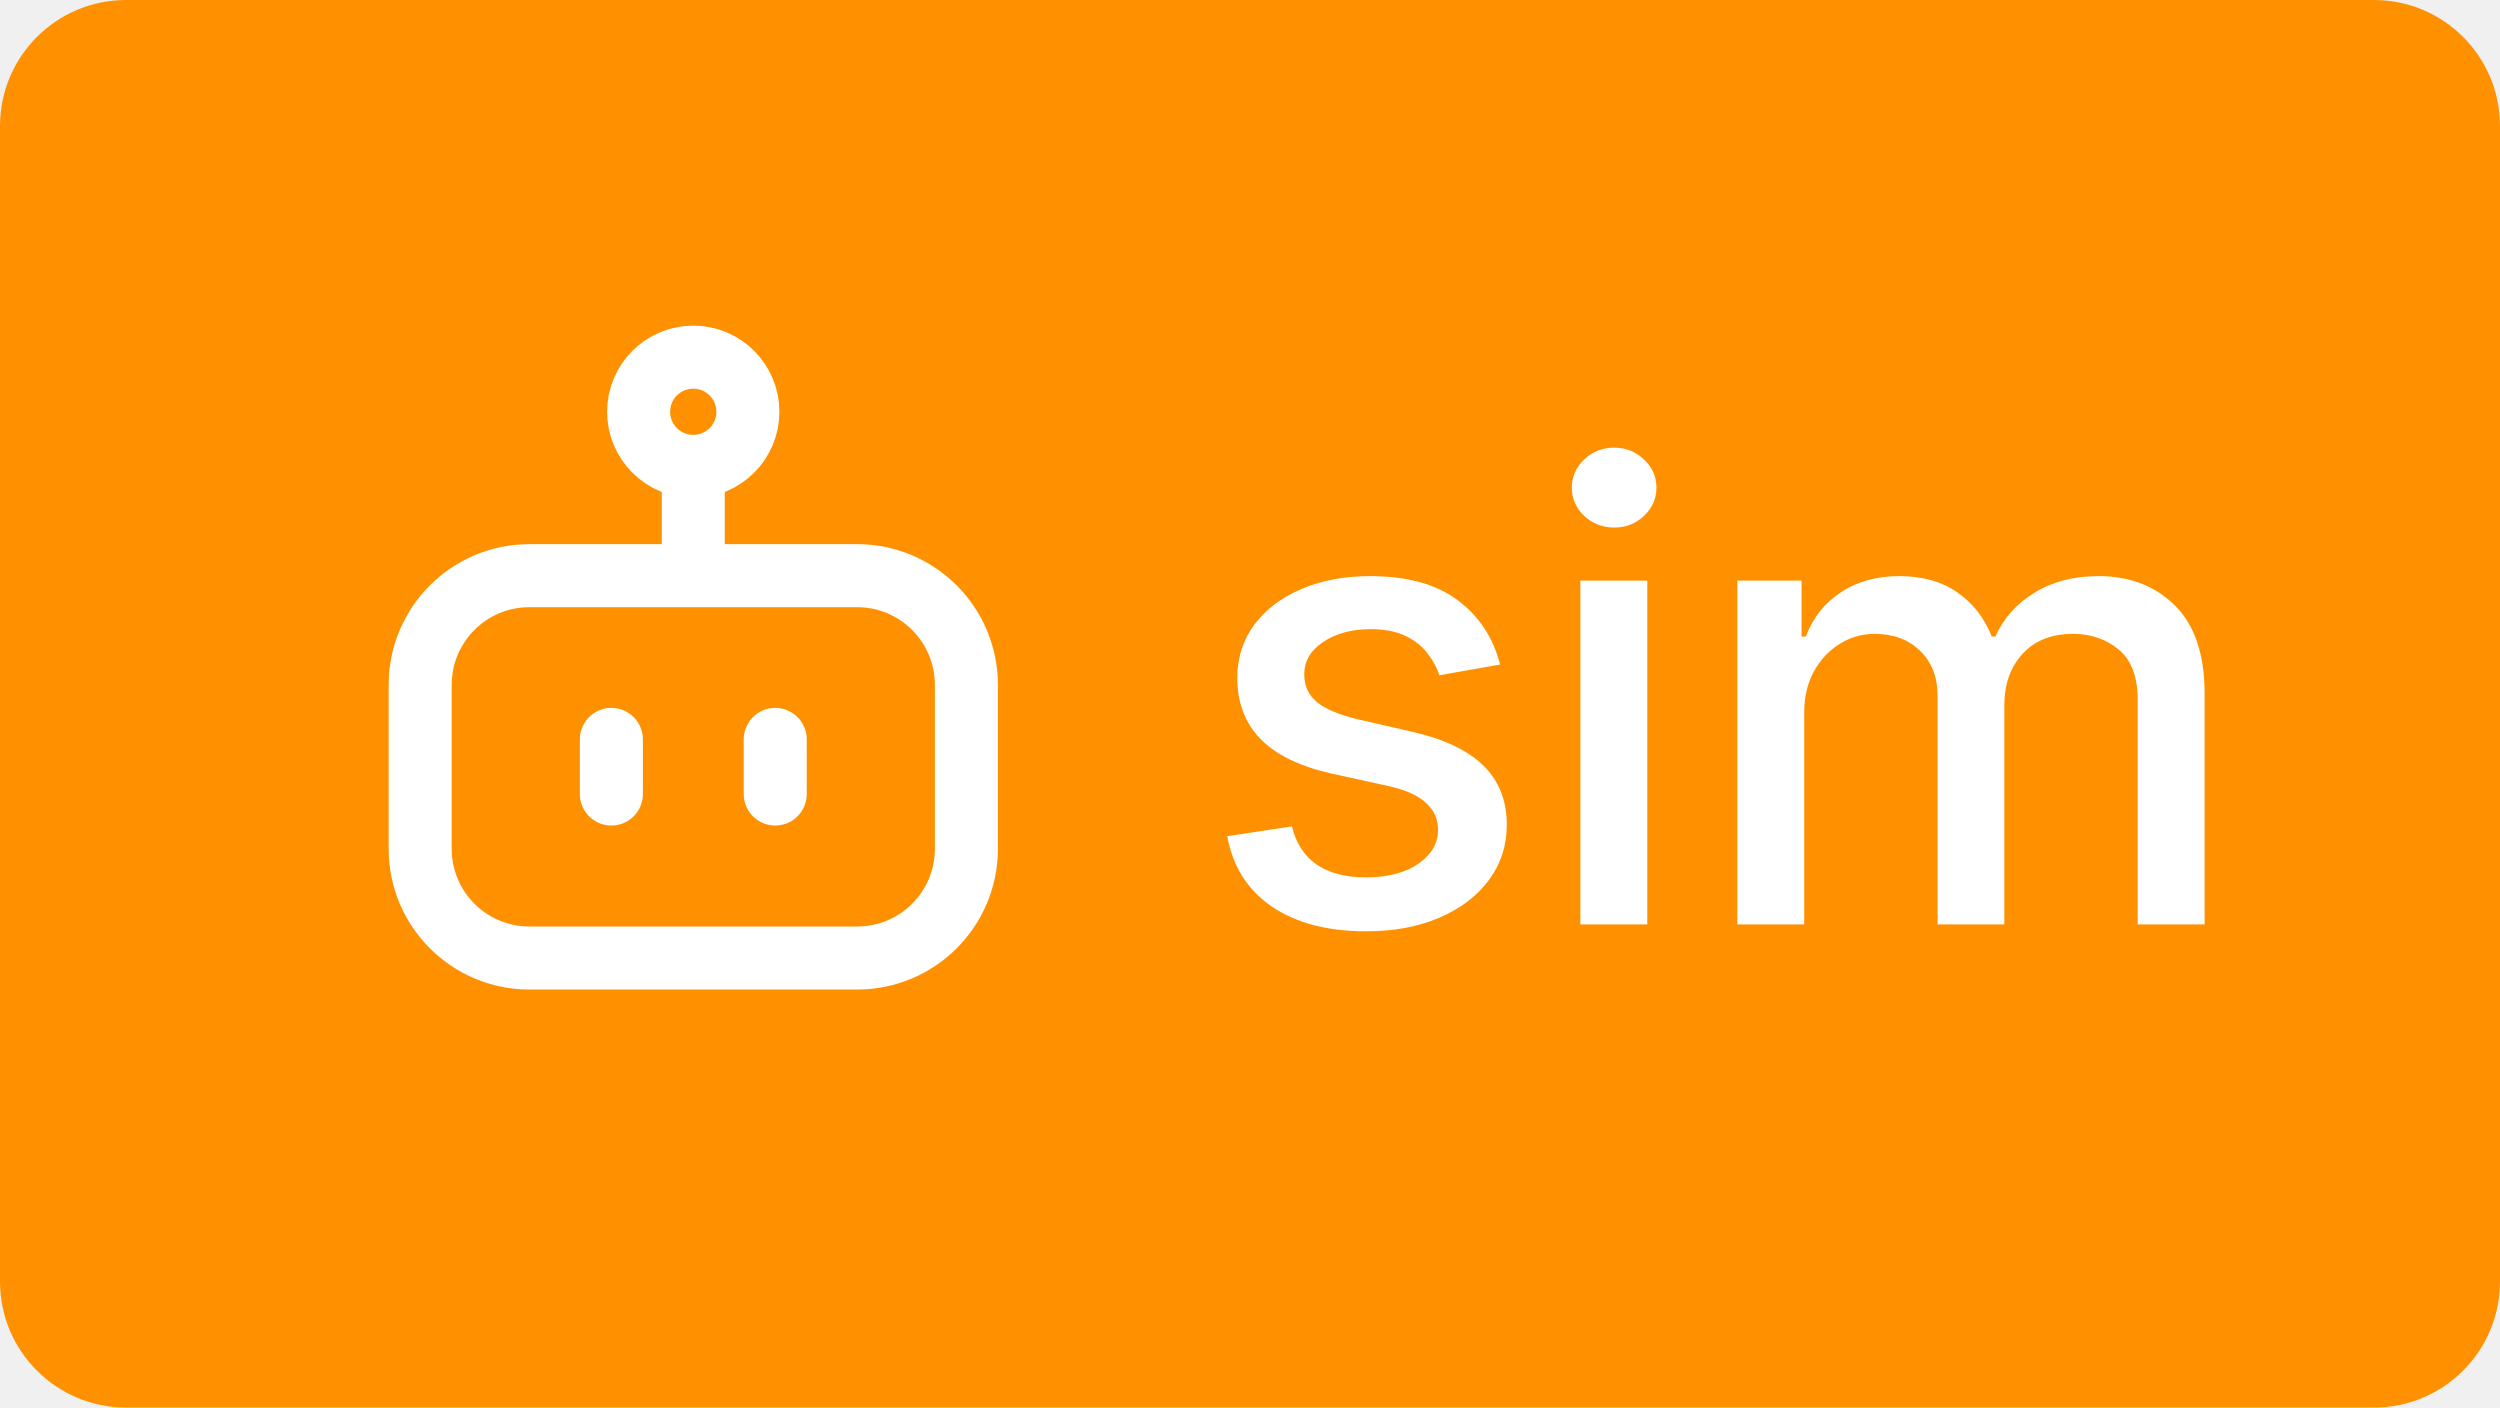
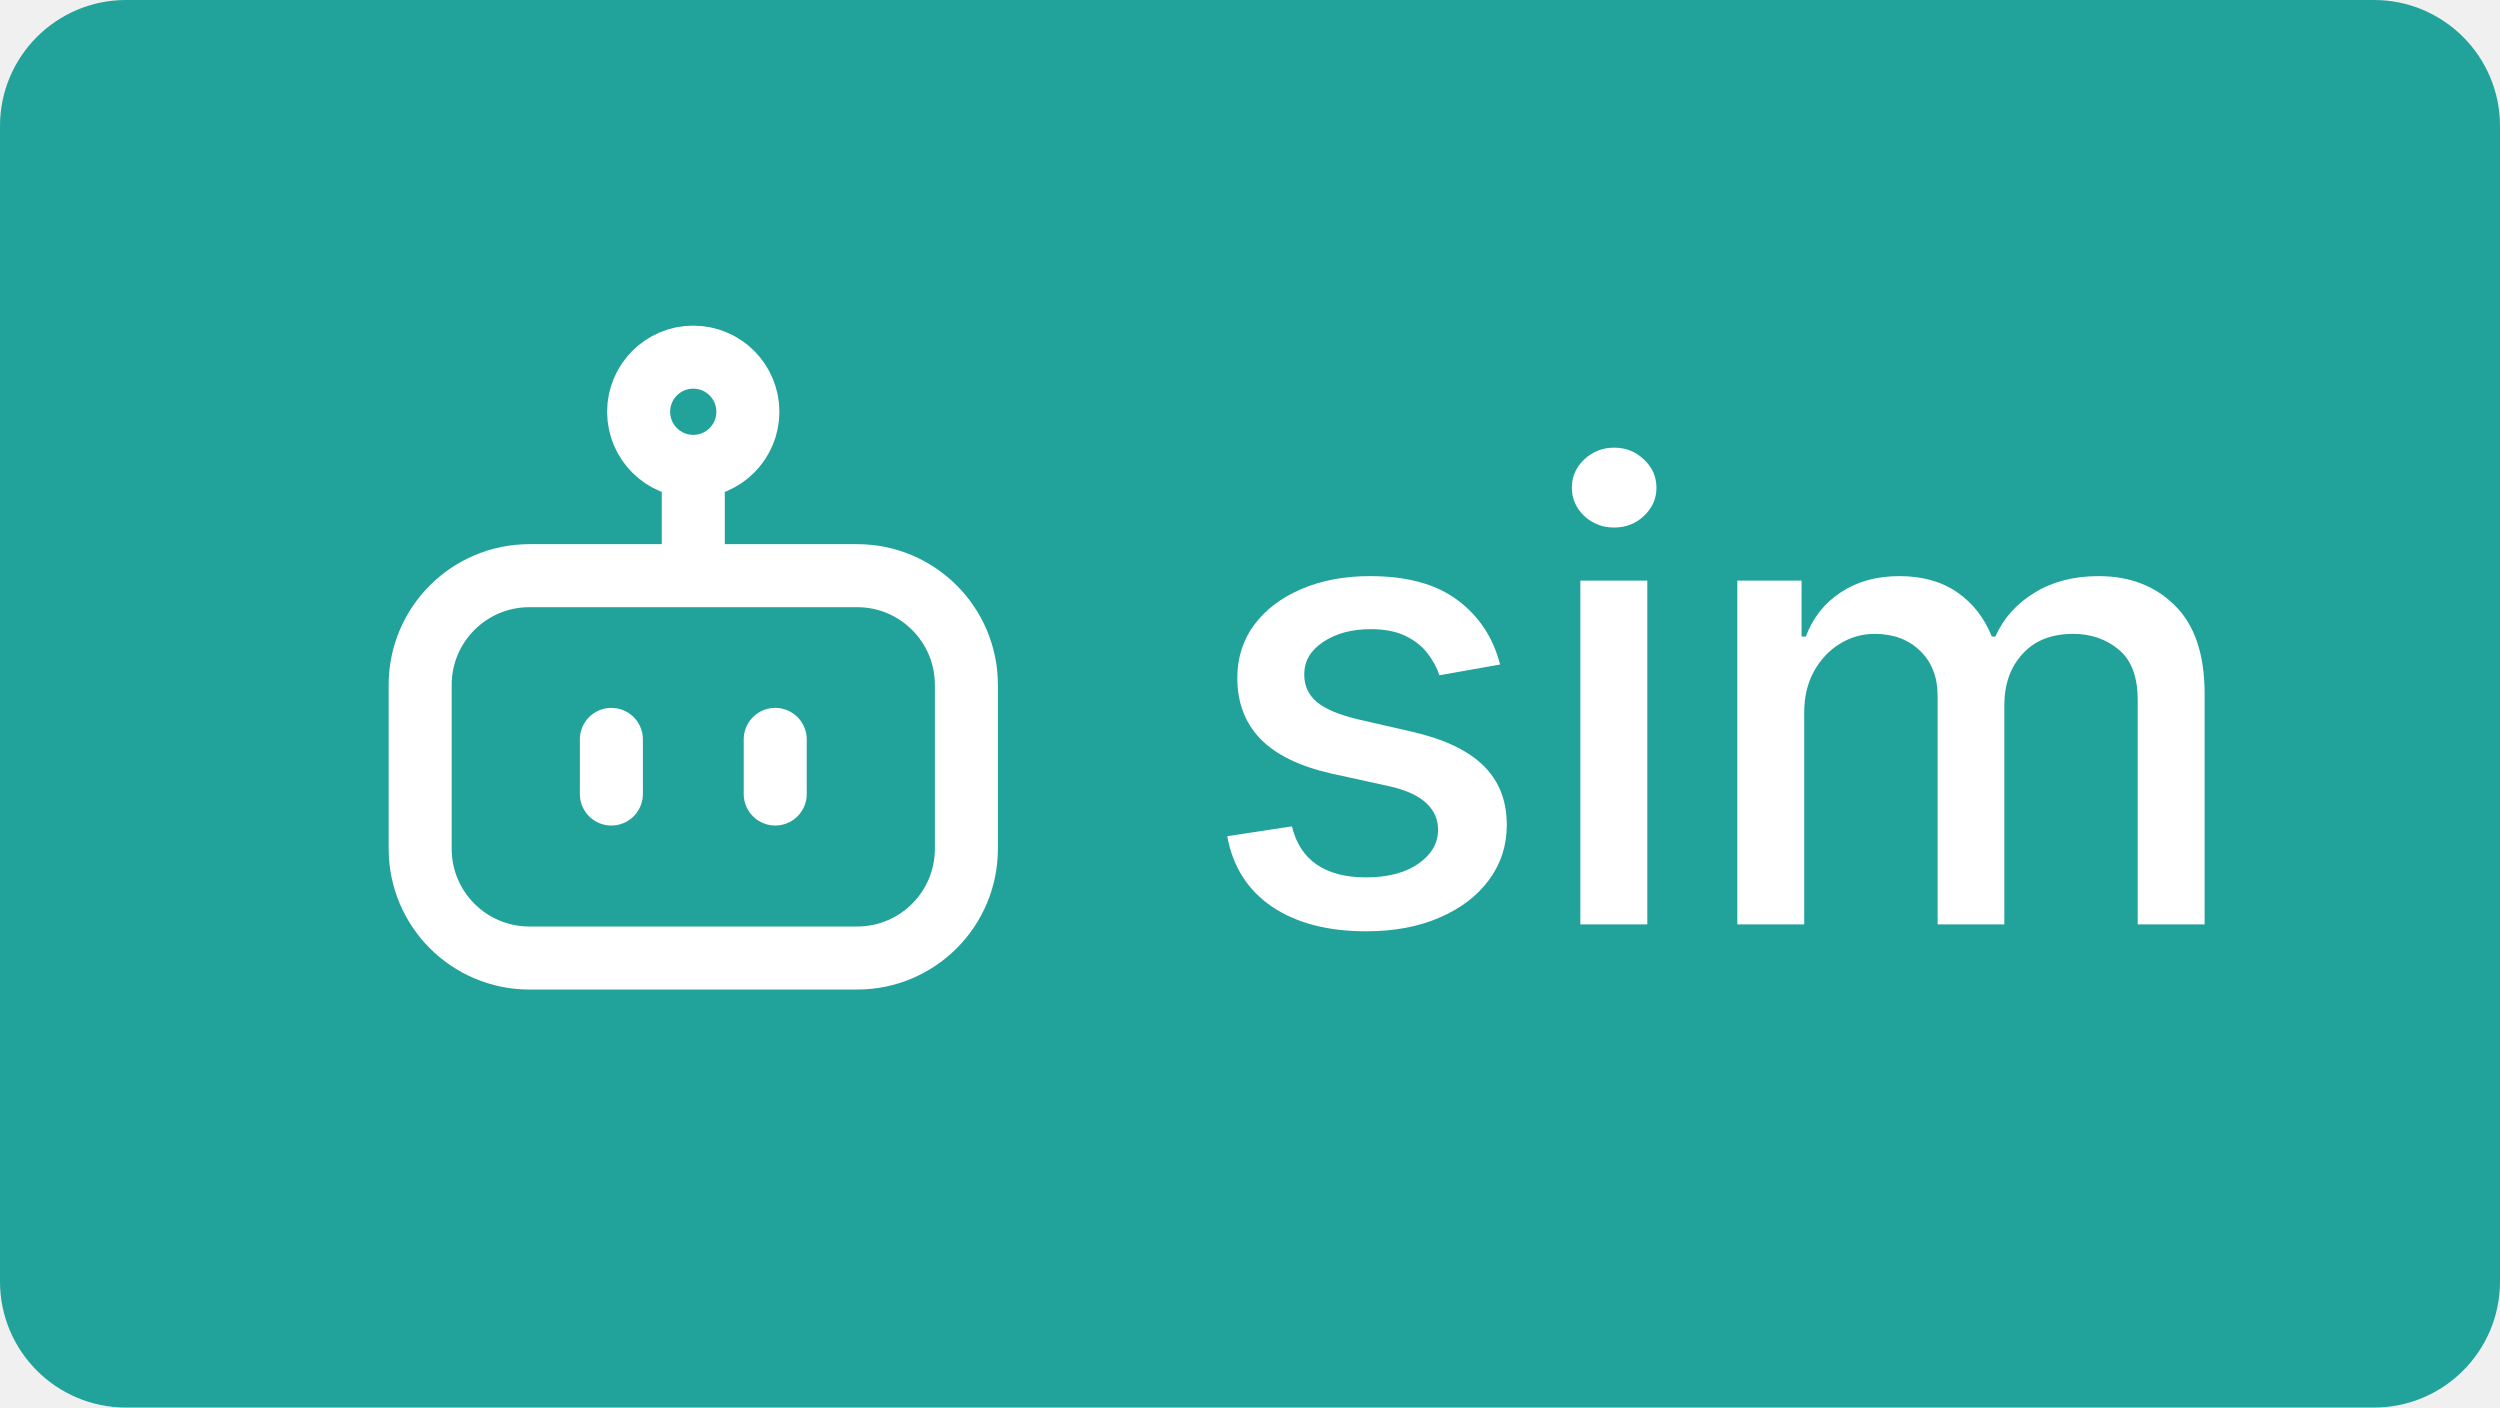
<svg xmlns="http://www.w3.org/2000/svg" width="119" height="67" viewBox="0 0 119 67" fill="none">
-   <rect width="119" height="67" rx="6" fill="#ff9100" />
+   <rect width="119" height="67" rx="6" fill="#21A29A" />
  <path d="M40.8 27.402H25.2C22.328 27.402 20 29.73 20 32.602V40.402C20 43.274 22.328 45.602 25.2 45.602H40.8C43.672 45.602 46 43.274 46 40.402V32.602C46 29.73 43.672 27.402 40.8 27.402Z" stroke="white" stroke-width="3" stroke-linecap="round" stroke-linejoin="round" />
  <path d="M32.999 22.2C34.435 22.2 35.599 21.036 35.599 19.6C35.599 18.164 34.435 17 32.999 17C31.564 17 30.399 18.164 30.399 19.6C30.399 21.036 31.564 22.2 32.999 22.2Z" stroke="white" stroke-width="3" stroke-linecap="round" stroke-linejoin="round" />
  <path d="M33 22.906V26.5M29.101 37.795V35.195M36.901 35.195V37.795" stroke="white" stroke-width="3" stroke-linecap="round" stroke-linejoin="round" />
  <path d="M71.403 31.631L68.516 32.143C68.396 31.773 68.204 31.422 67.941 31.088C67.685 30.754 67.337 30.481 66.897 30.268C66.457 30.055 65.906 29.948 65.246 29.948C64.344 29.948 63.591 30.151 62.987 30.555C62.383 30.953 62.082 31.468 62.082 32.1C62.082 32.647 62.284 33.087 62.689 33.421C63.094 33.755 63.747 34.028 64.649 34.242L67.249 34.838C68.754 35.186 69.876 35.722 70.615 36.447C71.354 37.171 71.723 38.112 71.723 39.27C71.723 40.25 71.439 41.124 70.871 41.891C70.31 42.651 69.525 43.247 68.516 43.68C67.515 44.114 66.354 44.33 65.033 44.33C63.2 44.33 61.705 43.94 60.548 43.158C59.39 42.37 58.68 41.251 58.417 39.803L61.496 39.334C61.688 40.136 62.082 40.744 62.678 41.156C63.275 41.56 64.053 41.763 65.011 41.763C66.055 41.763 66.89 41.546 67.515 41.113C68.14 40.673 68.452 40.136 68.452 39.504C68.452 38.993 68.261 38.563 67.877 38.215C67.501 37.867 66.922 37.604 66.141 37.427L63.371 36.82C61.844 36.472 60.715 35.918 59.983 35.158C59.258 34.398 58.896 33.435 58.896 32.271C58.896 31.305 59.166 30.459 59.706 29.735C60.246 29.011 60.992 28.446 61.943 28.041C62.895 27.629 63.985 27.423 65.214 27.423C66.982 27.423 68.374 27.807 69.39 28.574C70.406 29.334 71.077 30.353 71.403 31.631ZM75.225 44V27.636H78.411V44H75.225ZM76.834 25.111C76.28 25.111 75.804 24.927 75.406 24.558C75.016 24.181 74.82 23.734 74.82 23.215C74.82 22.69 75.016 22.242 75.406 21.873C75.804 21.496 76.28 21.308 76.834 21.308C77.388 21.308 77.86 21.496 78.251 21.873C78.649 22.242 78.847 22.69 78.847 23.215C78.847 23.734 78.649 24.181 78.251 24.558C77.86 24.927 77.388 25.111 76.834 25.111ZM82.696 44V27.636H85.754V30.3H85.956C86.297 29.398 86.854 28.695 87.629 28.19C88.403 27.679 89.329 27.423 90.409 27.423C91.503 27.423 92.419 27.679 93.158 28.19C93.903 28.702 94.454 29.405 94.809 30.3H94.979C95.37 29.426 95.992 28.73 96.844 28.212C97.696 27.686 98.712 27.423 99.891 27.423C101.375 27.423 102.586 27.889 103.523 28.819C104.468 29.749 104.94 31.152 104.94 33.027V44H101.755V33.325C101.755 32.217 101.453 31.415 100.849 30.918C100.246 30.421 99.525 30.172 98.687 30.172C97.65 30.172 96.844 30.491 96.269 31.131C95.693 31.763 95.406 32.576 95.406 33.57V44H92.231V33.123C92.231 32.235 91.954 31.521 91.4 30.982C90.846 30.442 90.125 30.172 89.237 30.172C88.633 30.172 88.076 30.332 87.565 30.651C87.06 30.964 86.652 31.401 86.34 31.962C86.034 32.523 85.881 33.173 85.881 33.911V44H82.696Z" fill="white" />
</svg>
